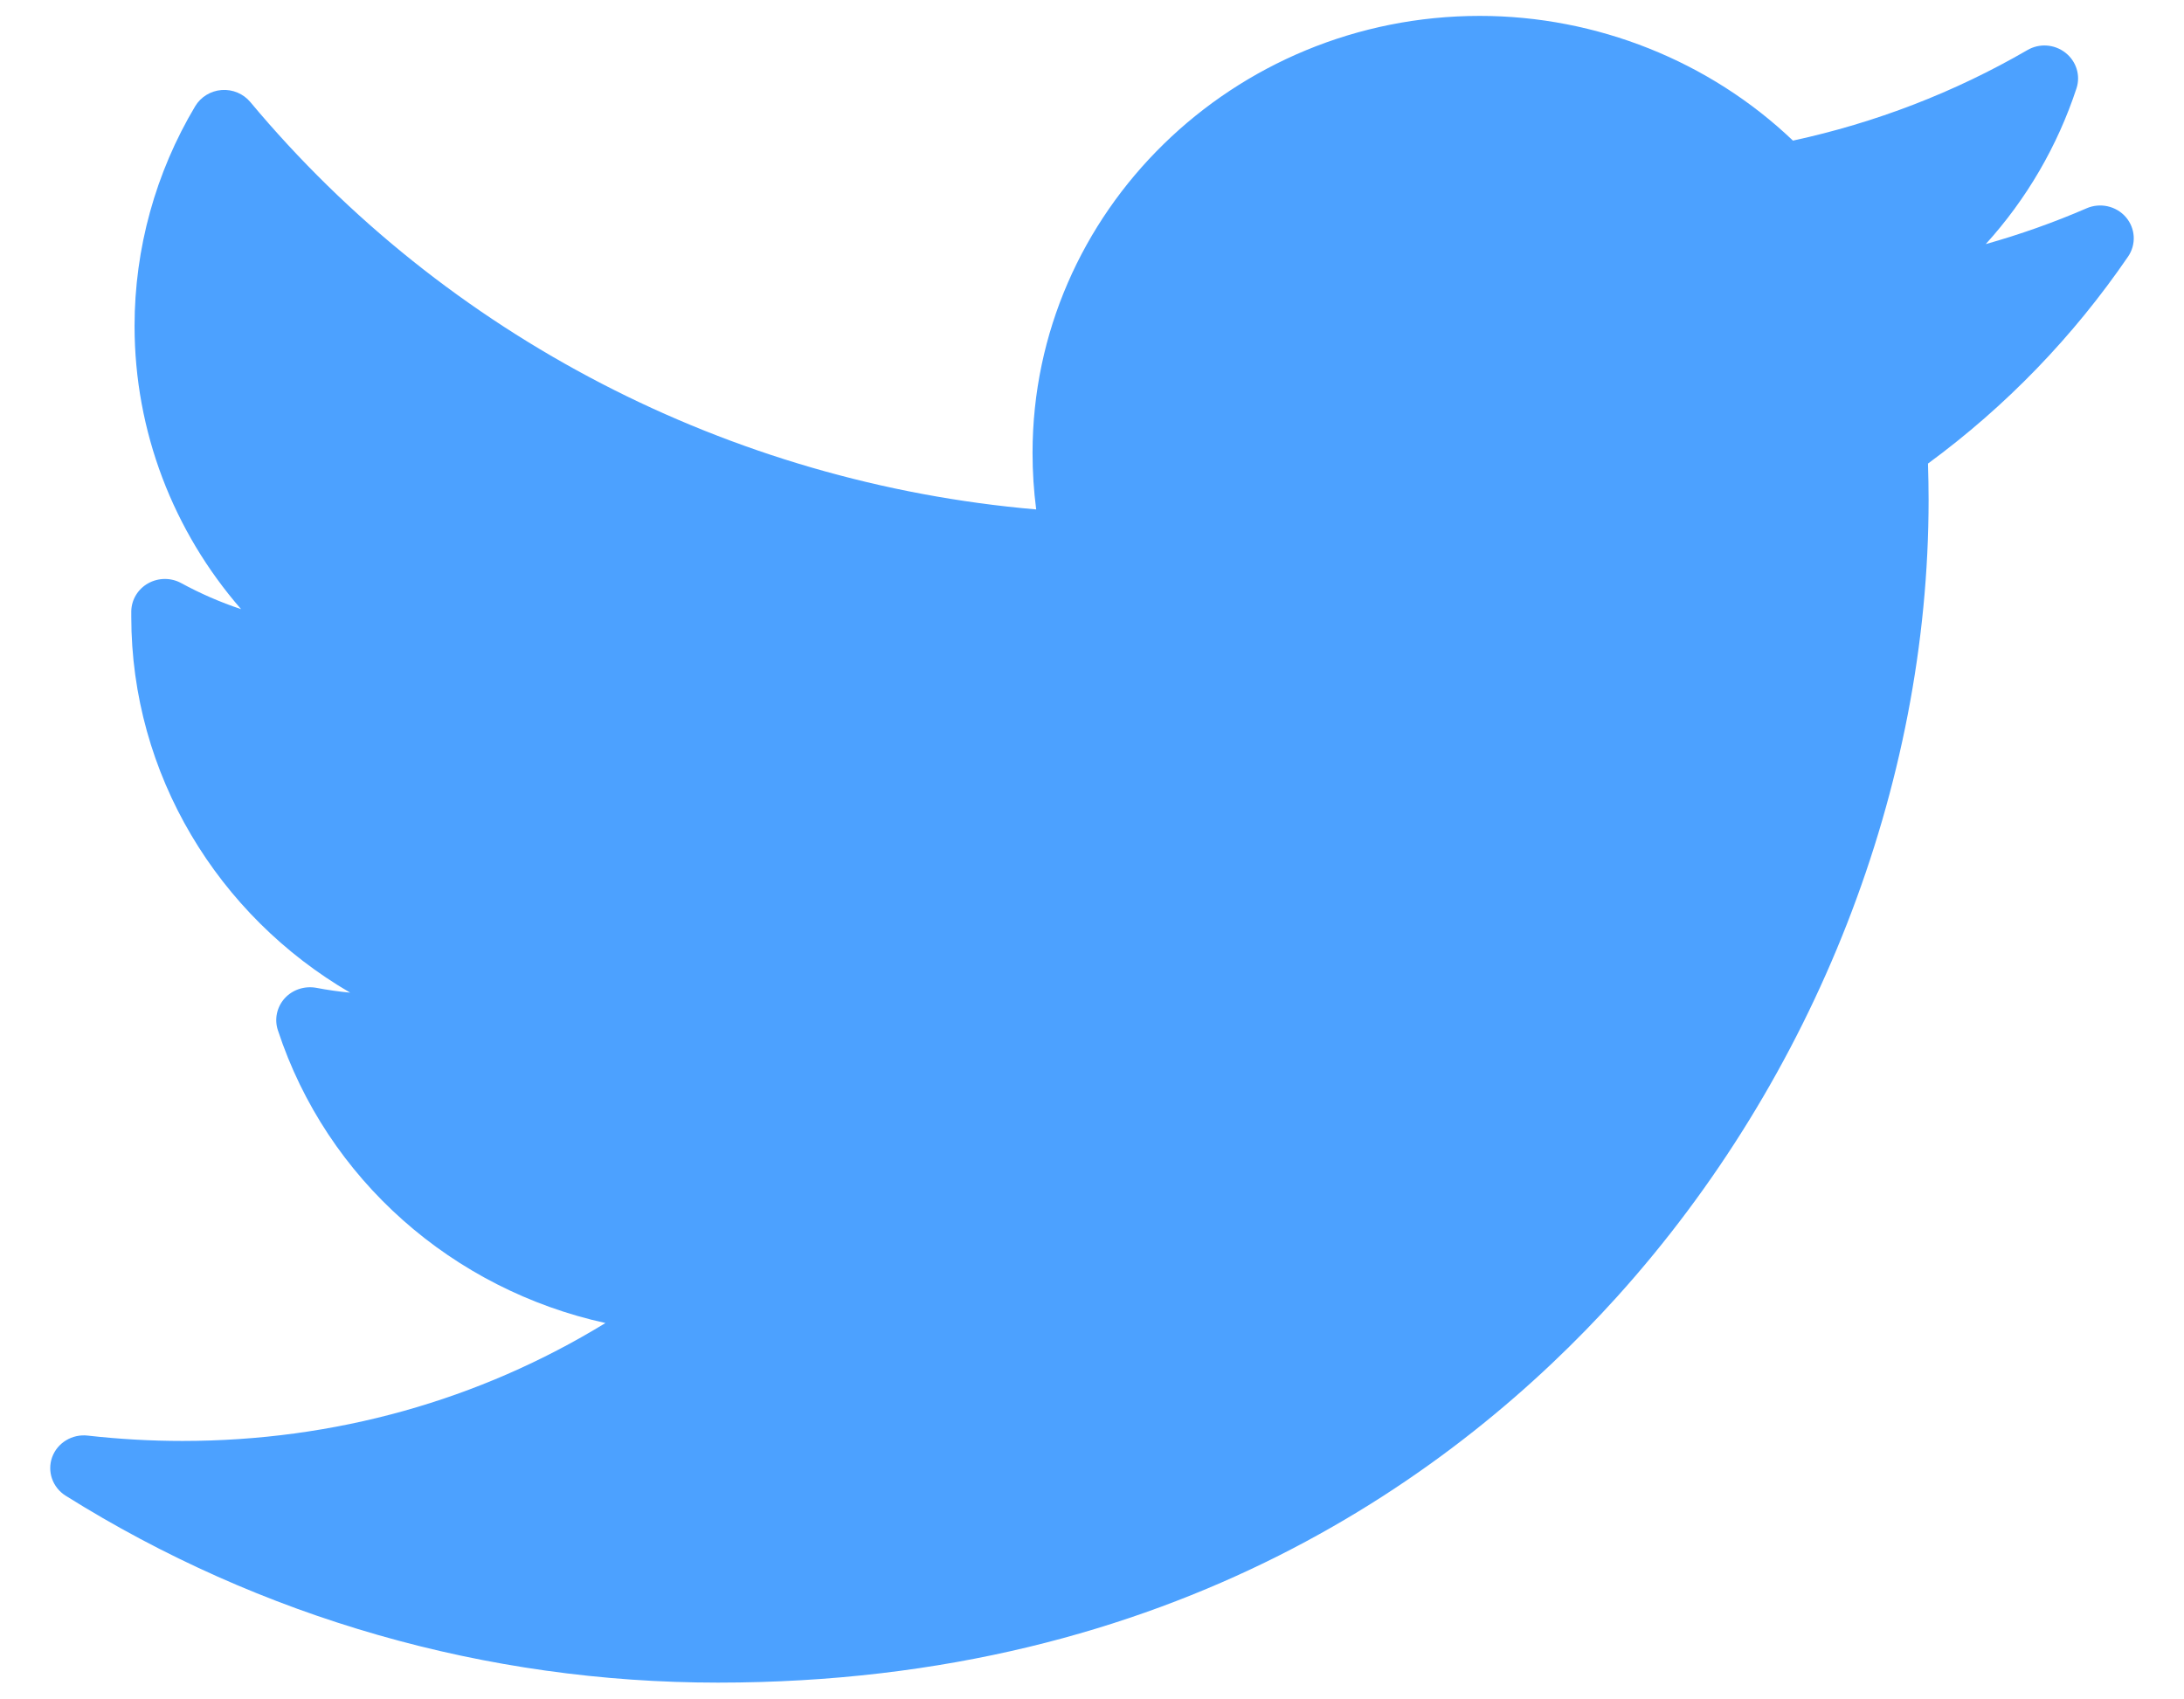
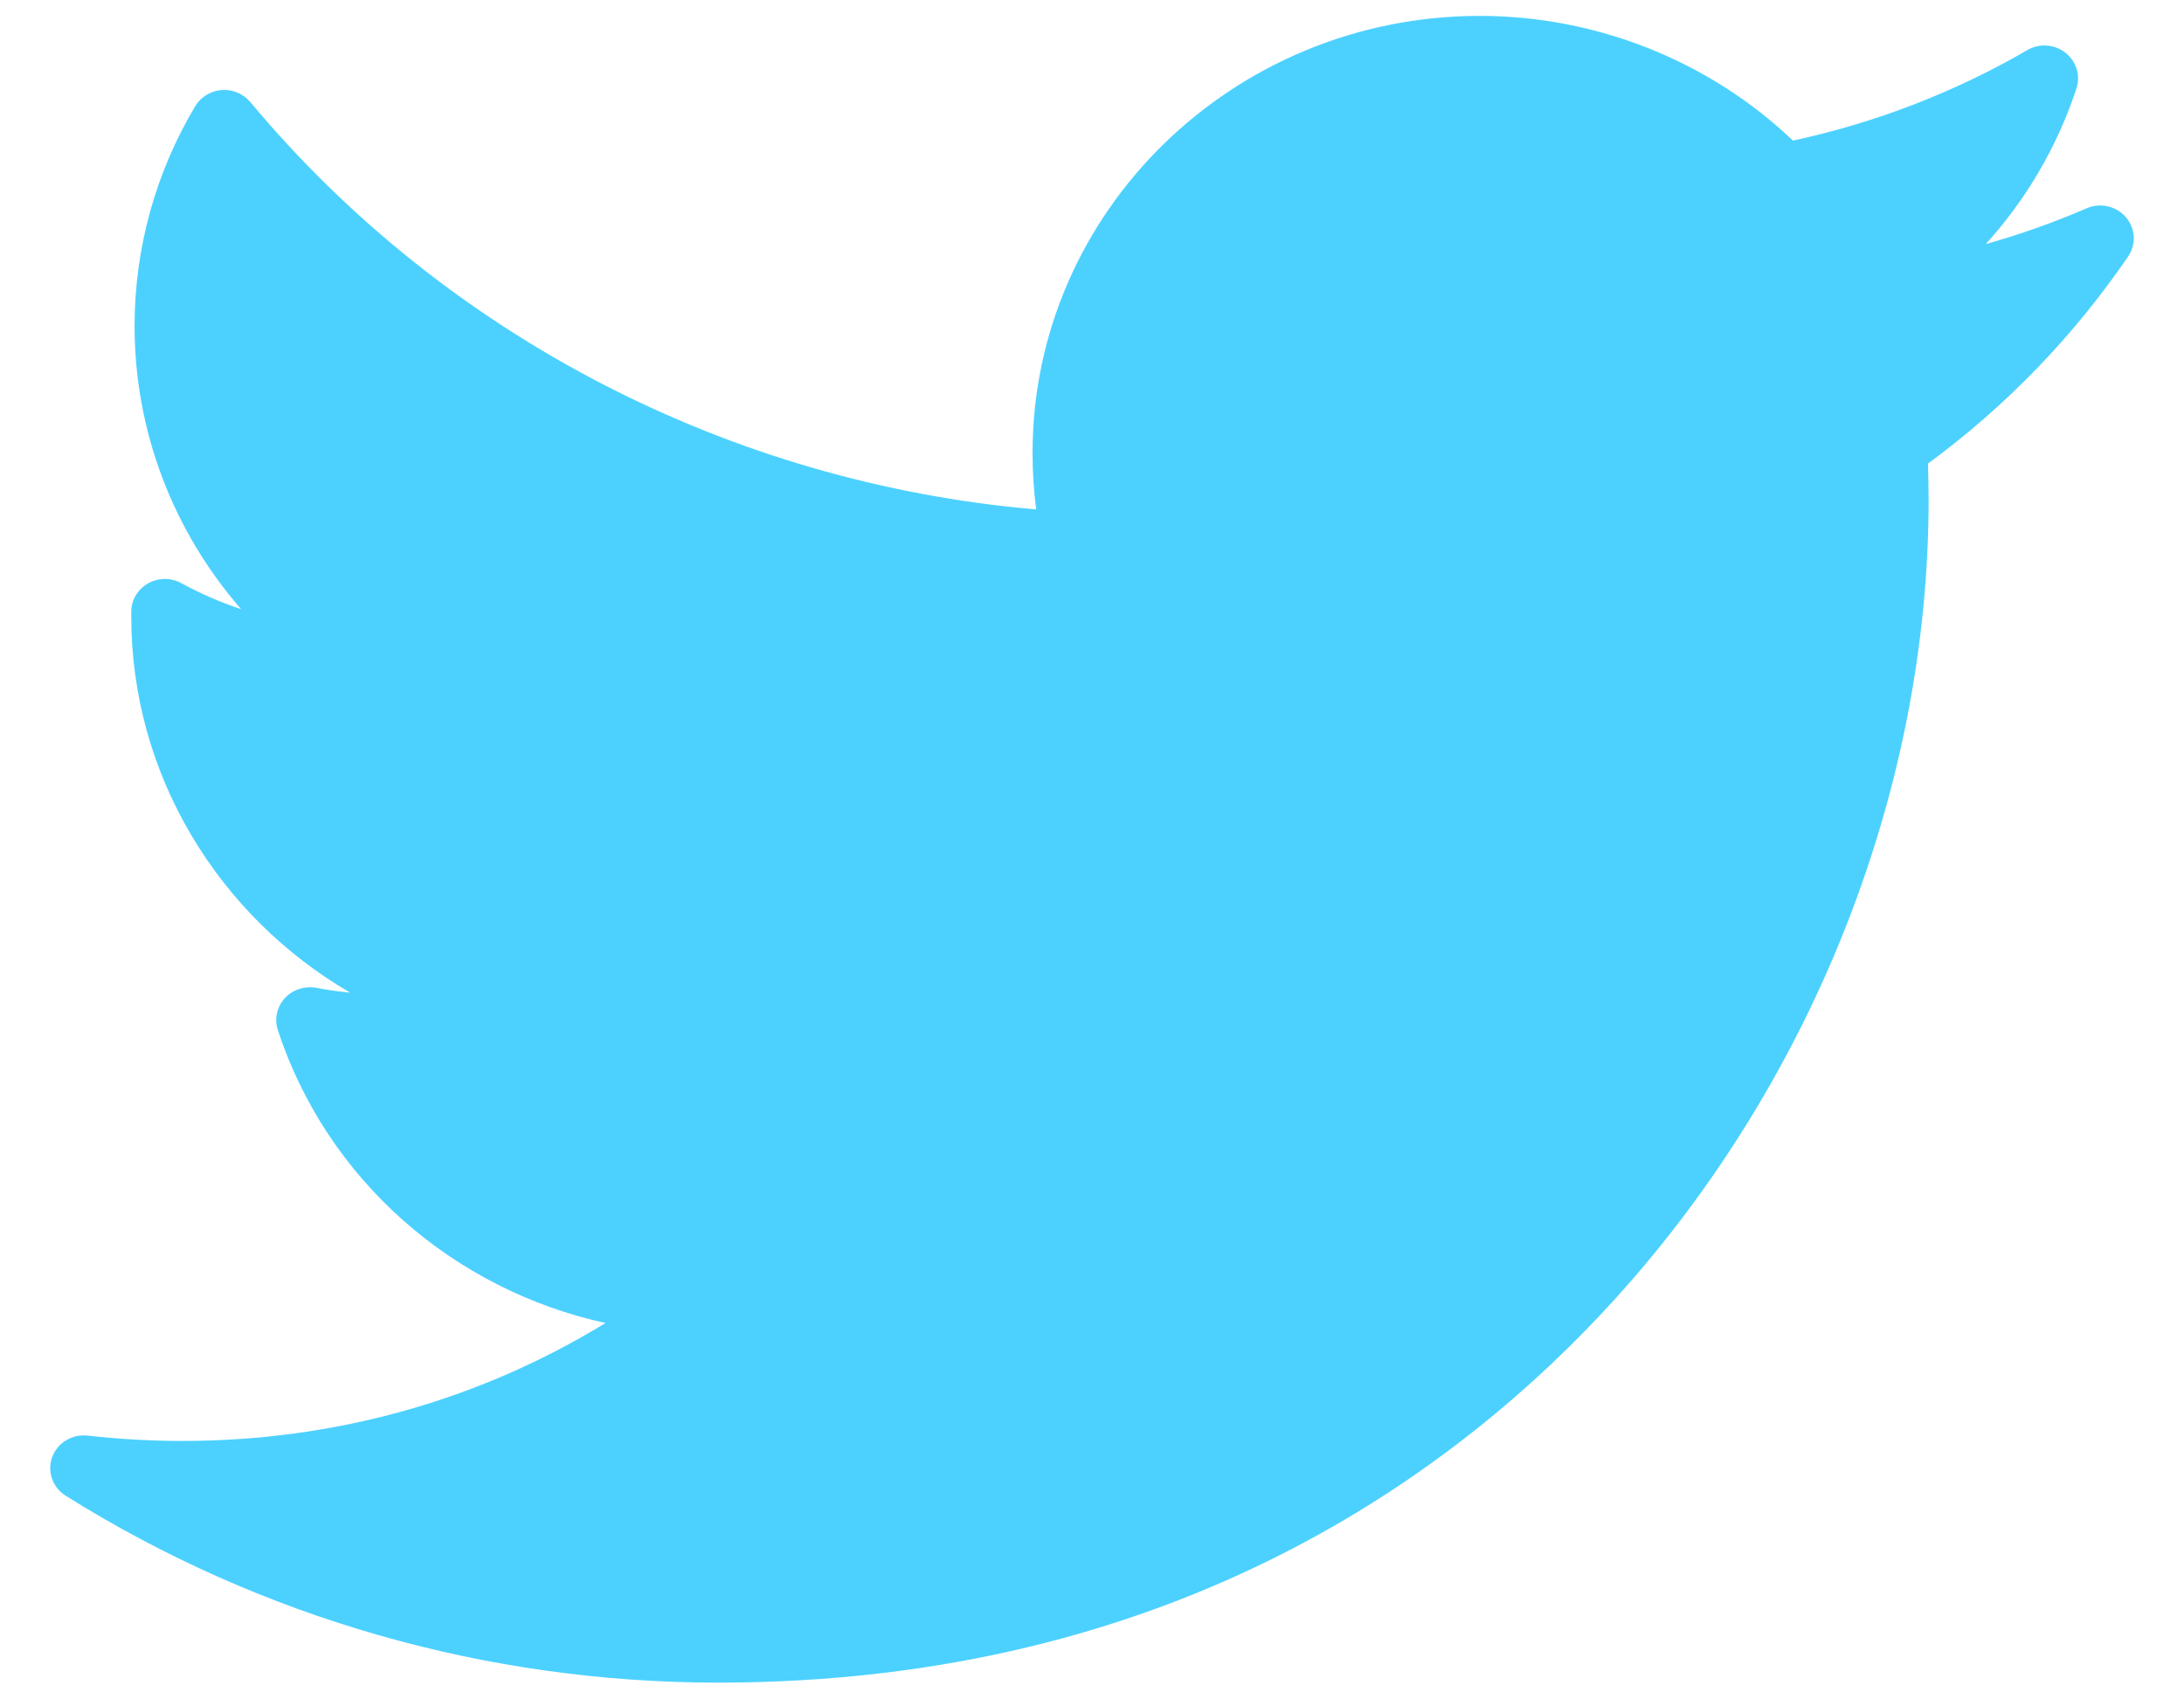
<svg xmlns="http://www.w3.org/2000/svg" width="18px" height="14px" viewBox="0 0 18 14" version="1.1">
  <g id="页面-1" stroke="none" stroke-width="1" fill="none" fill-rule="evenodd" fill-opacity="0.7">
-     <g id="弹窗" transform="translate(-906, -633)" fill="#007AFF" fill-rule="nonzero">
+     <g id="弹窗" transform="translate(-906, -633)" fill="#00BEFF" fill-rule="nonzero">
      <g id="编组-5" transform="translate(781, 48)">
        <g id="twitter-copy" transform="translate(124, 582)">
          <path d="M18.197,4.717 C17.927,4.834 17.65,4.932 17.366,5.012 C17.702,4.642 17.957,4.205 18.114,3.728 C18.149,3.621 18.112,3.504 18.022,3.434 C17.932,3.364 17.808,3.355 17.709,3.413 C17.107,3.762 16.457,4.012 15.777,4.159 C15.091,3.504 14.159,3.131 13.196,3.131 C11.164,3.131 9.51,4.747 9.51,6.733 C9.51,6.89 9.52,7.045 9.54,7.199 C7.018,6.982 4.673,5.771 3.063,3.841 C3.005,3.772 2.917,3.735 2.826,3.742 C2.736,3.749 2.655,3.799 2.609,3.875 C2.282,4.423 2.109,5.049 2.109,5.687 C2.109,6.554 2.427,7.378 2.987,8.021 C2.816,7.964 2.651,7.892 2.493,7.806 C2.409,7.76 2.305,7.761 2.221,7.808 C2.137,7.855 2.084,7.942 2.082,8.037 C2.082,8.053 2.082,8.068 2.082,8.085 C2.082,9.38 2.795,10.547 3.886,11.182 C3.792,11.173 3.699,11.16 3.606,11.142 C3.51,11.125 3.411,11.157 3.346,11.229 C3.282,11.3 3.26,11.4 3.29,11.491 C3.694,12.723 4.733,13.629 5.99,13.905 C4.948,14.543 3.756,14.877 2.504,14.877 C2.243,14.877 1.981,14.862 1.724,14.833 C1.596,14.818 1.474,14.891 1.43,15.01 C1.387,15.129 1.433,15.261 1.542,15.329 C3.149,16.336 5.008,16.869 6.917,16.869 C10.67,16.869 13.018,15.139 14.327,13.689 C15.959,11.88 16.895,9.485 16.895,7.12 C16.895,7.021 16.893,6.921 16.89,6.821 C17.534,6.348 18.088,5.774 18.539,5.115 C18.608,5.014 18.6,4.882 18.521,4.79 C18.442,4.698 18.309,4.668 18.197,4.717 Z" id="XMLID_827_" />
        </g>
      </g>
    </g>
  </g>
</svg>
